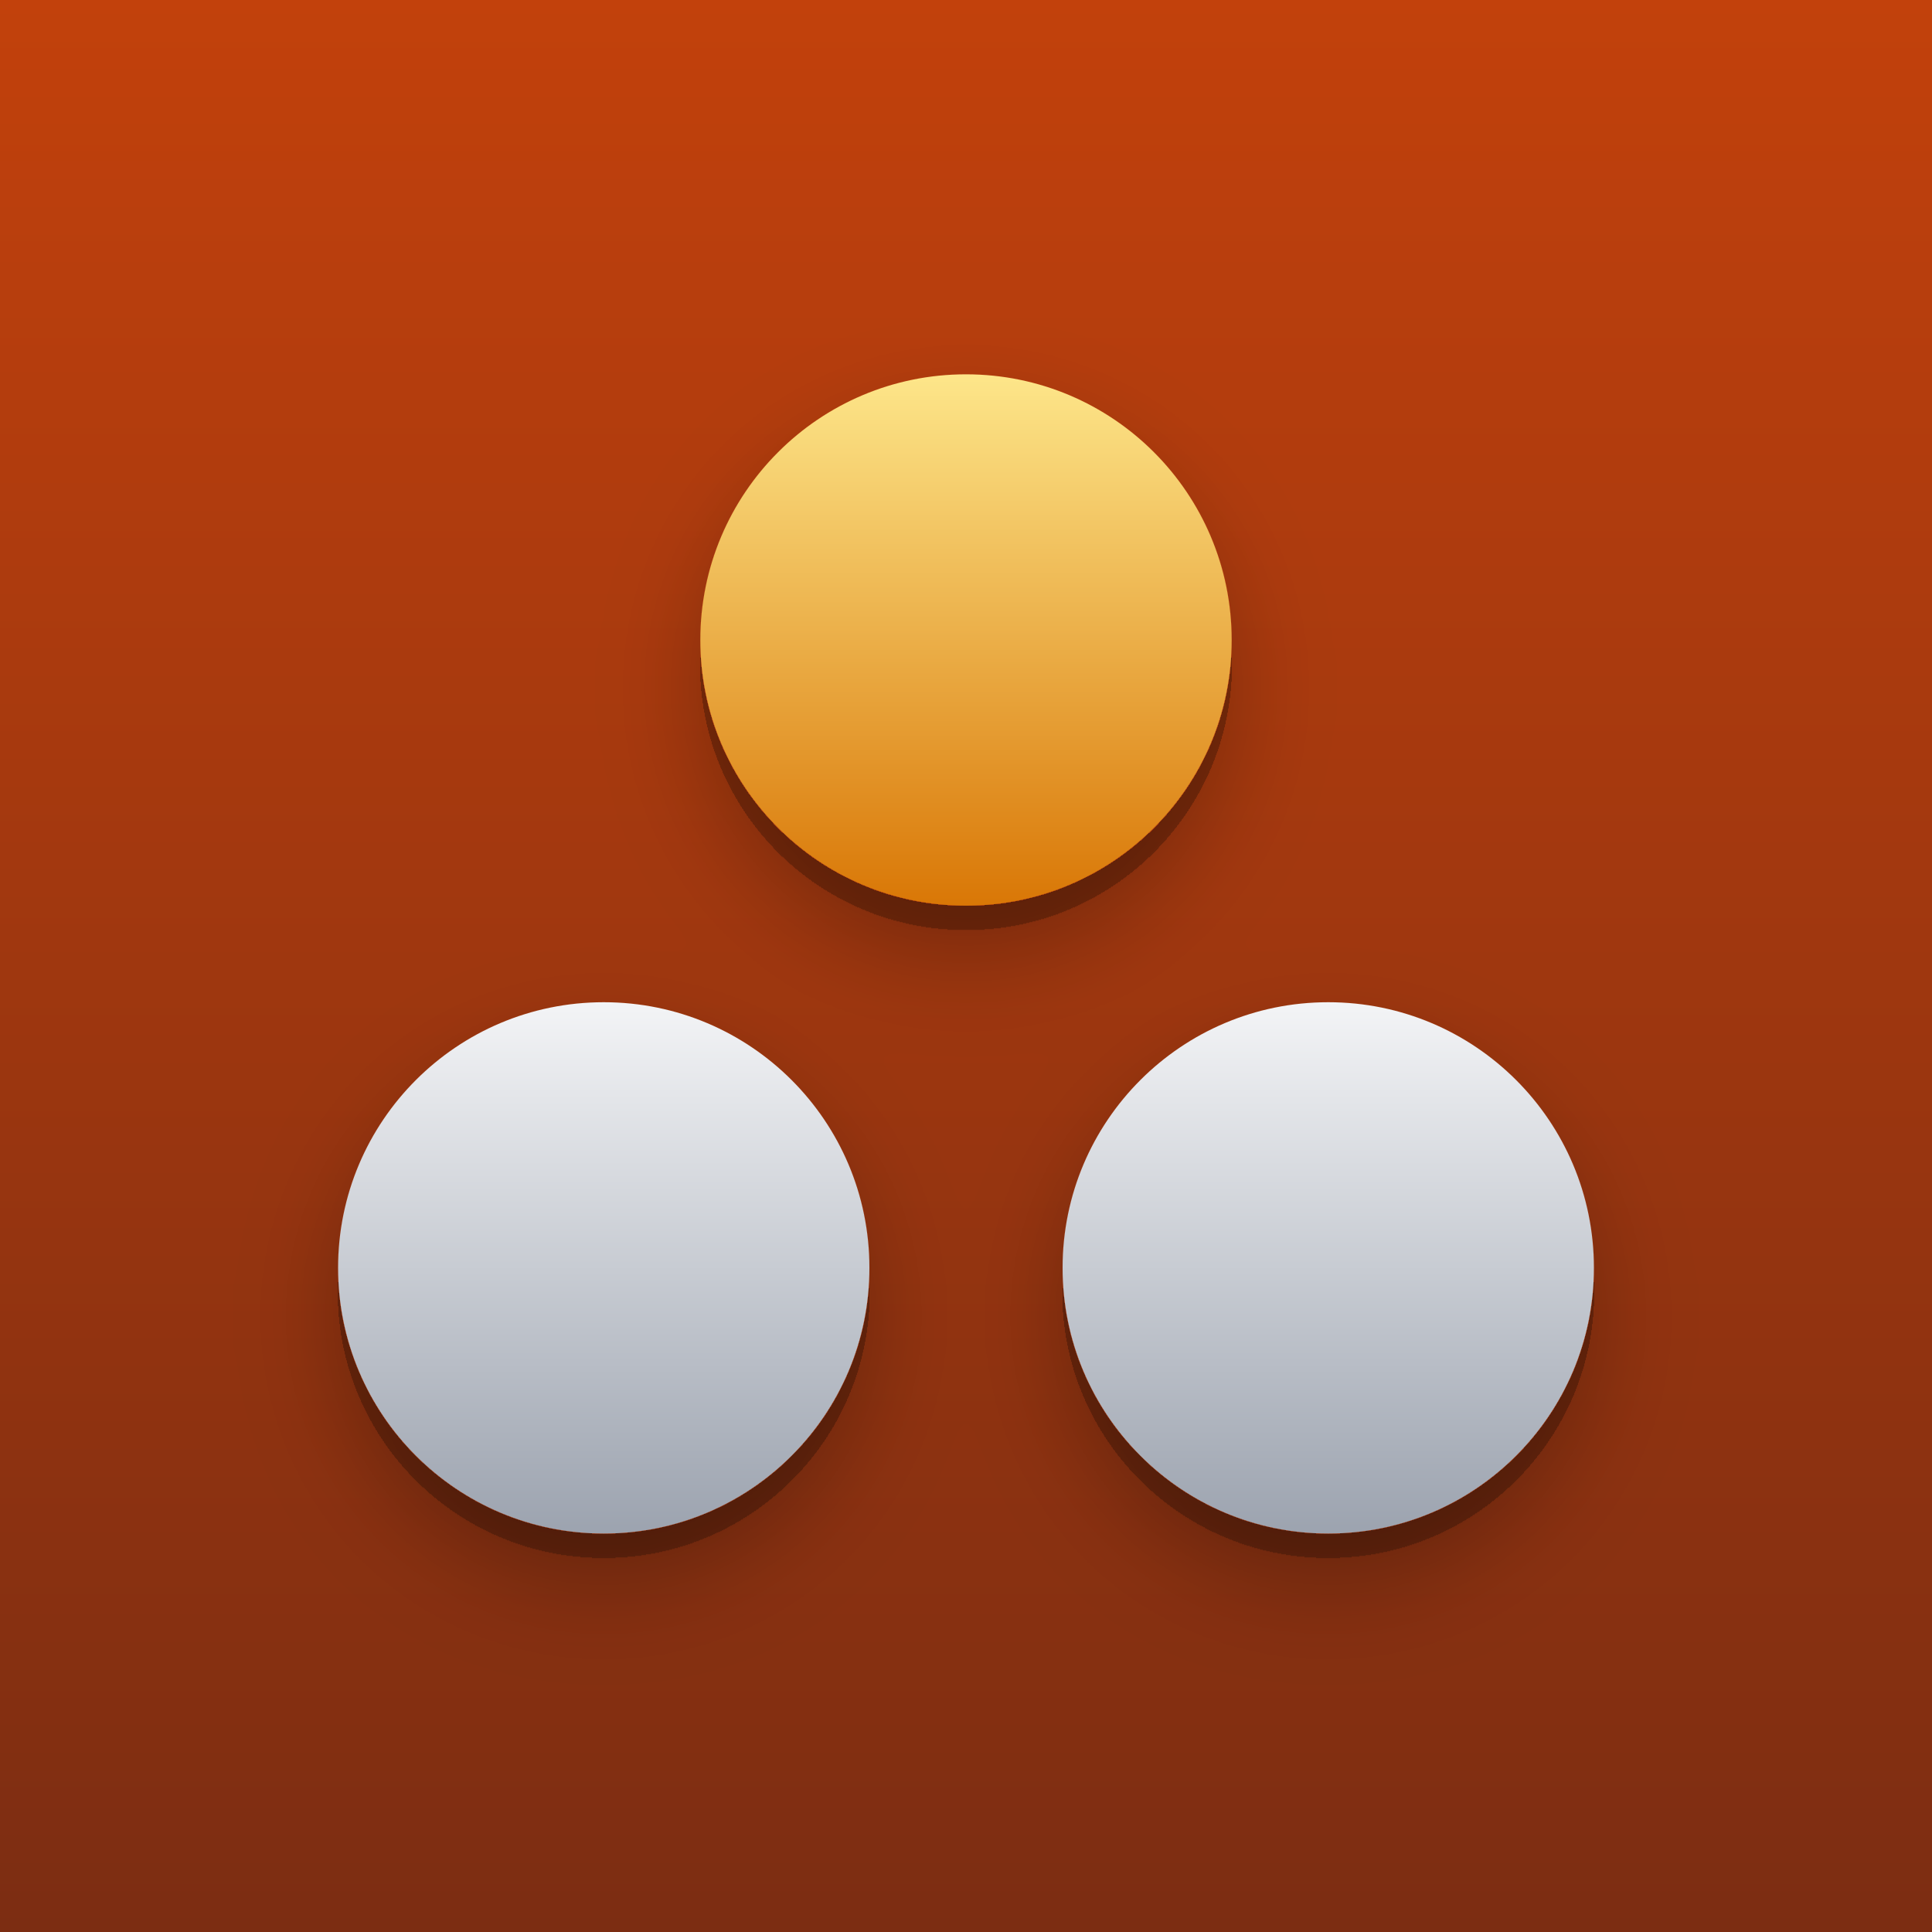
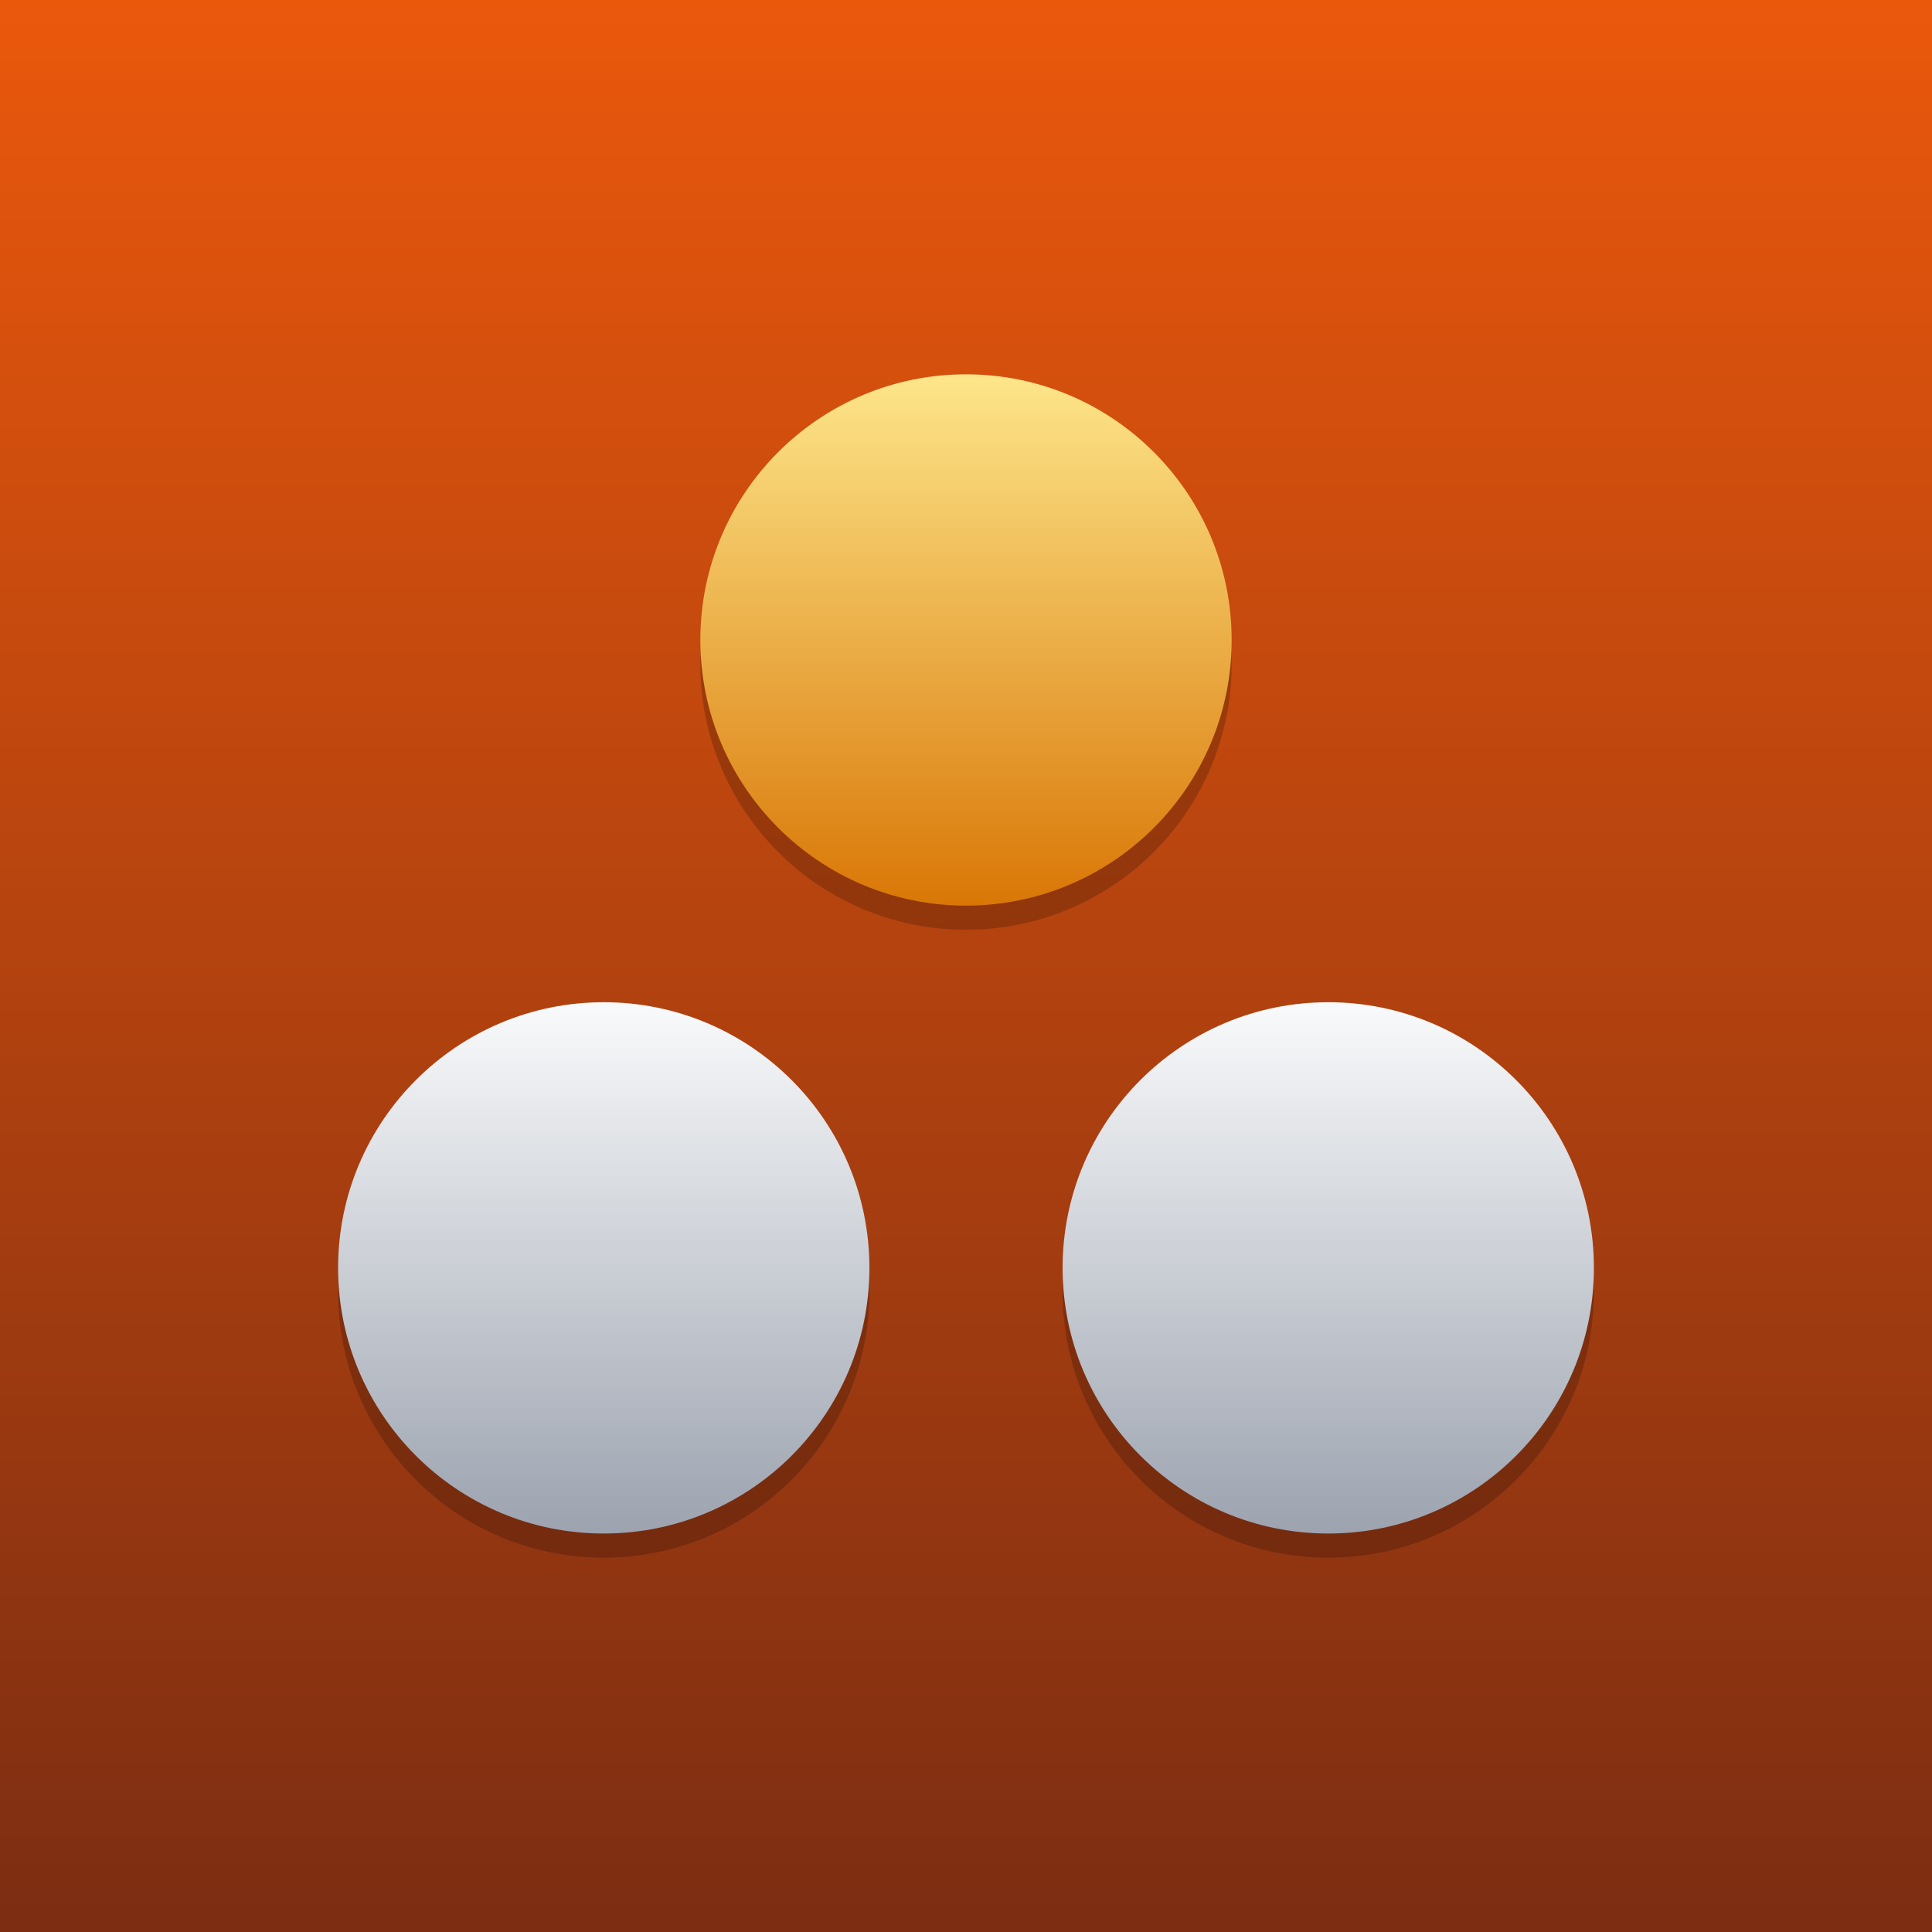
<svg xmlns="http://www.w3.org/2000/svg" width="80" height="80" viewBox="0 0 80 80" fill="none">
  <rect width="80" height="80" fill="url(#paint0_linear_830_8279)" />
-   <g filter="url(#filter0_dd_830_8279)">
-     <circle cx="40" cy="26.5" r="11" fill="url(#paint1_linear_830_8279)" />
-     <circle cx="25" cy="52.5" r="11" fill="url(#paint2_linear_830_8279)" />
-     <circle cx="55" cy="52.5" r="11" fill="url(#paint3_linear_830_8279)" />
-   </g>
+   <path d="M51 27.5C51 33.575 46.075 38.5 40 38.5C33.925 38.5 29 33.575 29 27.5C29 21.425 33.925 16.5 40 16.5C46.075 16.5 51 21.425 51 27.5Z" fill="black" fill-opacity="0.2" />
+   <path d="M36 53.5C36 59.575 31.075 64.5 25 64.5C18.925 64.5 14 59.575 14 53.5C14 47.425 18.925 42.5 25 42.5C31.075 42.5 36 47.425 36 53.5Z" fill="black" fill-opacity="0.2" />
+   <path d="M66 53.5C66 59.575 61.075 64.5 55 64.5C48.925 64.5 44 59.575 44 53.5C44 47.425 48.925 42.5 55 42.5C61.075 42.5 66 47.425 66 53.5Z" fill="black" fill-opacity="0.2" />
+   <circle cx="40" cy="26.5" r="11" fill="url(#paint1_linear_830_8279)" />
+   <circle cx="25" cy="52.5" r="11" fill="url(#paint2_linear_830_8279)" />
+   <circle cx="55" cy="52.5" r="11" fill="url(#paint3_linear_830_8279)" />
  <defs>
-     <filter id="filter0_dd_830_8279" x="8" y="10" width="64" height="64" filterUnits="userSpaceOnUse" color-interpolation-filters="sRGB">
-       <feFlood flood-opacity="0" result="BackgroundImageFix" />
-       <feColorMatrix in="SourceAlpha" type="matrix" values="0 0 0 0 0 0 0 0 0 0 0 0 0 0 0 0 0 0 127 0" result="hardAlpha" />
-       <feOffset dy="1" />
-       <feComposite in2="hardAlpha" operator="out" />
-       <feColorMatrix type="matrix" values="0 0 0 0 0 0 0 0 0 0 0 0 0 0 0 0 0 0 0.25 0" />
-       <feBlend mode="normal" in2="BackgroundImageFix" result="effect1_dropShadow_830_8279" />
-       <feColorMatrix in="SourceAlpha" type="matrix" values="0 0 0 0 0 0 0 0 0 0 0 0 0 0 0 0 0 0 127 0" result="hardAlpha" />
-       <feOffset dy="2" />
-       <feGaussianBlur stdDeviation="2" />
-       <feComposite in2="hardAlpha" operator="out" />
-       <feColorMatrix type="matrix" values="0 0 0 0 0 0 0 0 0 0 0 0 0 0 0 0 0 0 0.25 0" />
-       <feBlend mode="normal" in2="effect1_dropShadow_830_8279" result="effect2_dropShadow_830_8279" />
-       <feBlend mode="normal" in="SourceGraphic" in2="effect2_dropShadow_830_8279" result="shape" />
-     </filter>
    <linearGradient id="paint0_linear_830_8279" x1="40" y1="0" x2="40" y2="80" gradientUnits="userSpaceOnUse">
-       <stop stop-color="#C2410C" />
+       <stop stop-color="#EA580C" />
      <stop offset="1" stop-color="#7C2D12" />
    </linearGradient>
    <linearGradient id="paint1_linear_830_8279" x1="40" y1="15.5" x2="40" y2="37.5" gradientUnits="userSpaceOnUse">
      <stop stop-color="#FDE68A" />
      <stop offset="1" stop-color="#D97706" />
    </linearGradient>
    <linearGradient id="paint2_linear_830_8279" x1="25" y1="41.5" x2="25" y2="63.5" gradientUnits="userSpaceOnUse">
-       <stop stop-color="#F3F4F6" />
+       <stop stop-color="#F9FAFB" />
      <stop offset="1" stop-color="#9CA3AF" />
    </linearGradient>
    <linearGradient id="paint3_linear_830_8279" x1="55" y1="41.5" x2="55" y2="63.5" gradientUnits="userSpaceOnUse">
-       <stop stop-color="#F3F4F6" />
+       <stop stop-color="#F9FAFB" />
      <stop offset="1" stop-color="#9CA3AF" />
    </linearGradient>
  </defs>
</svg>
